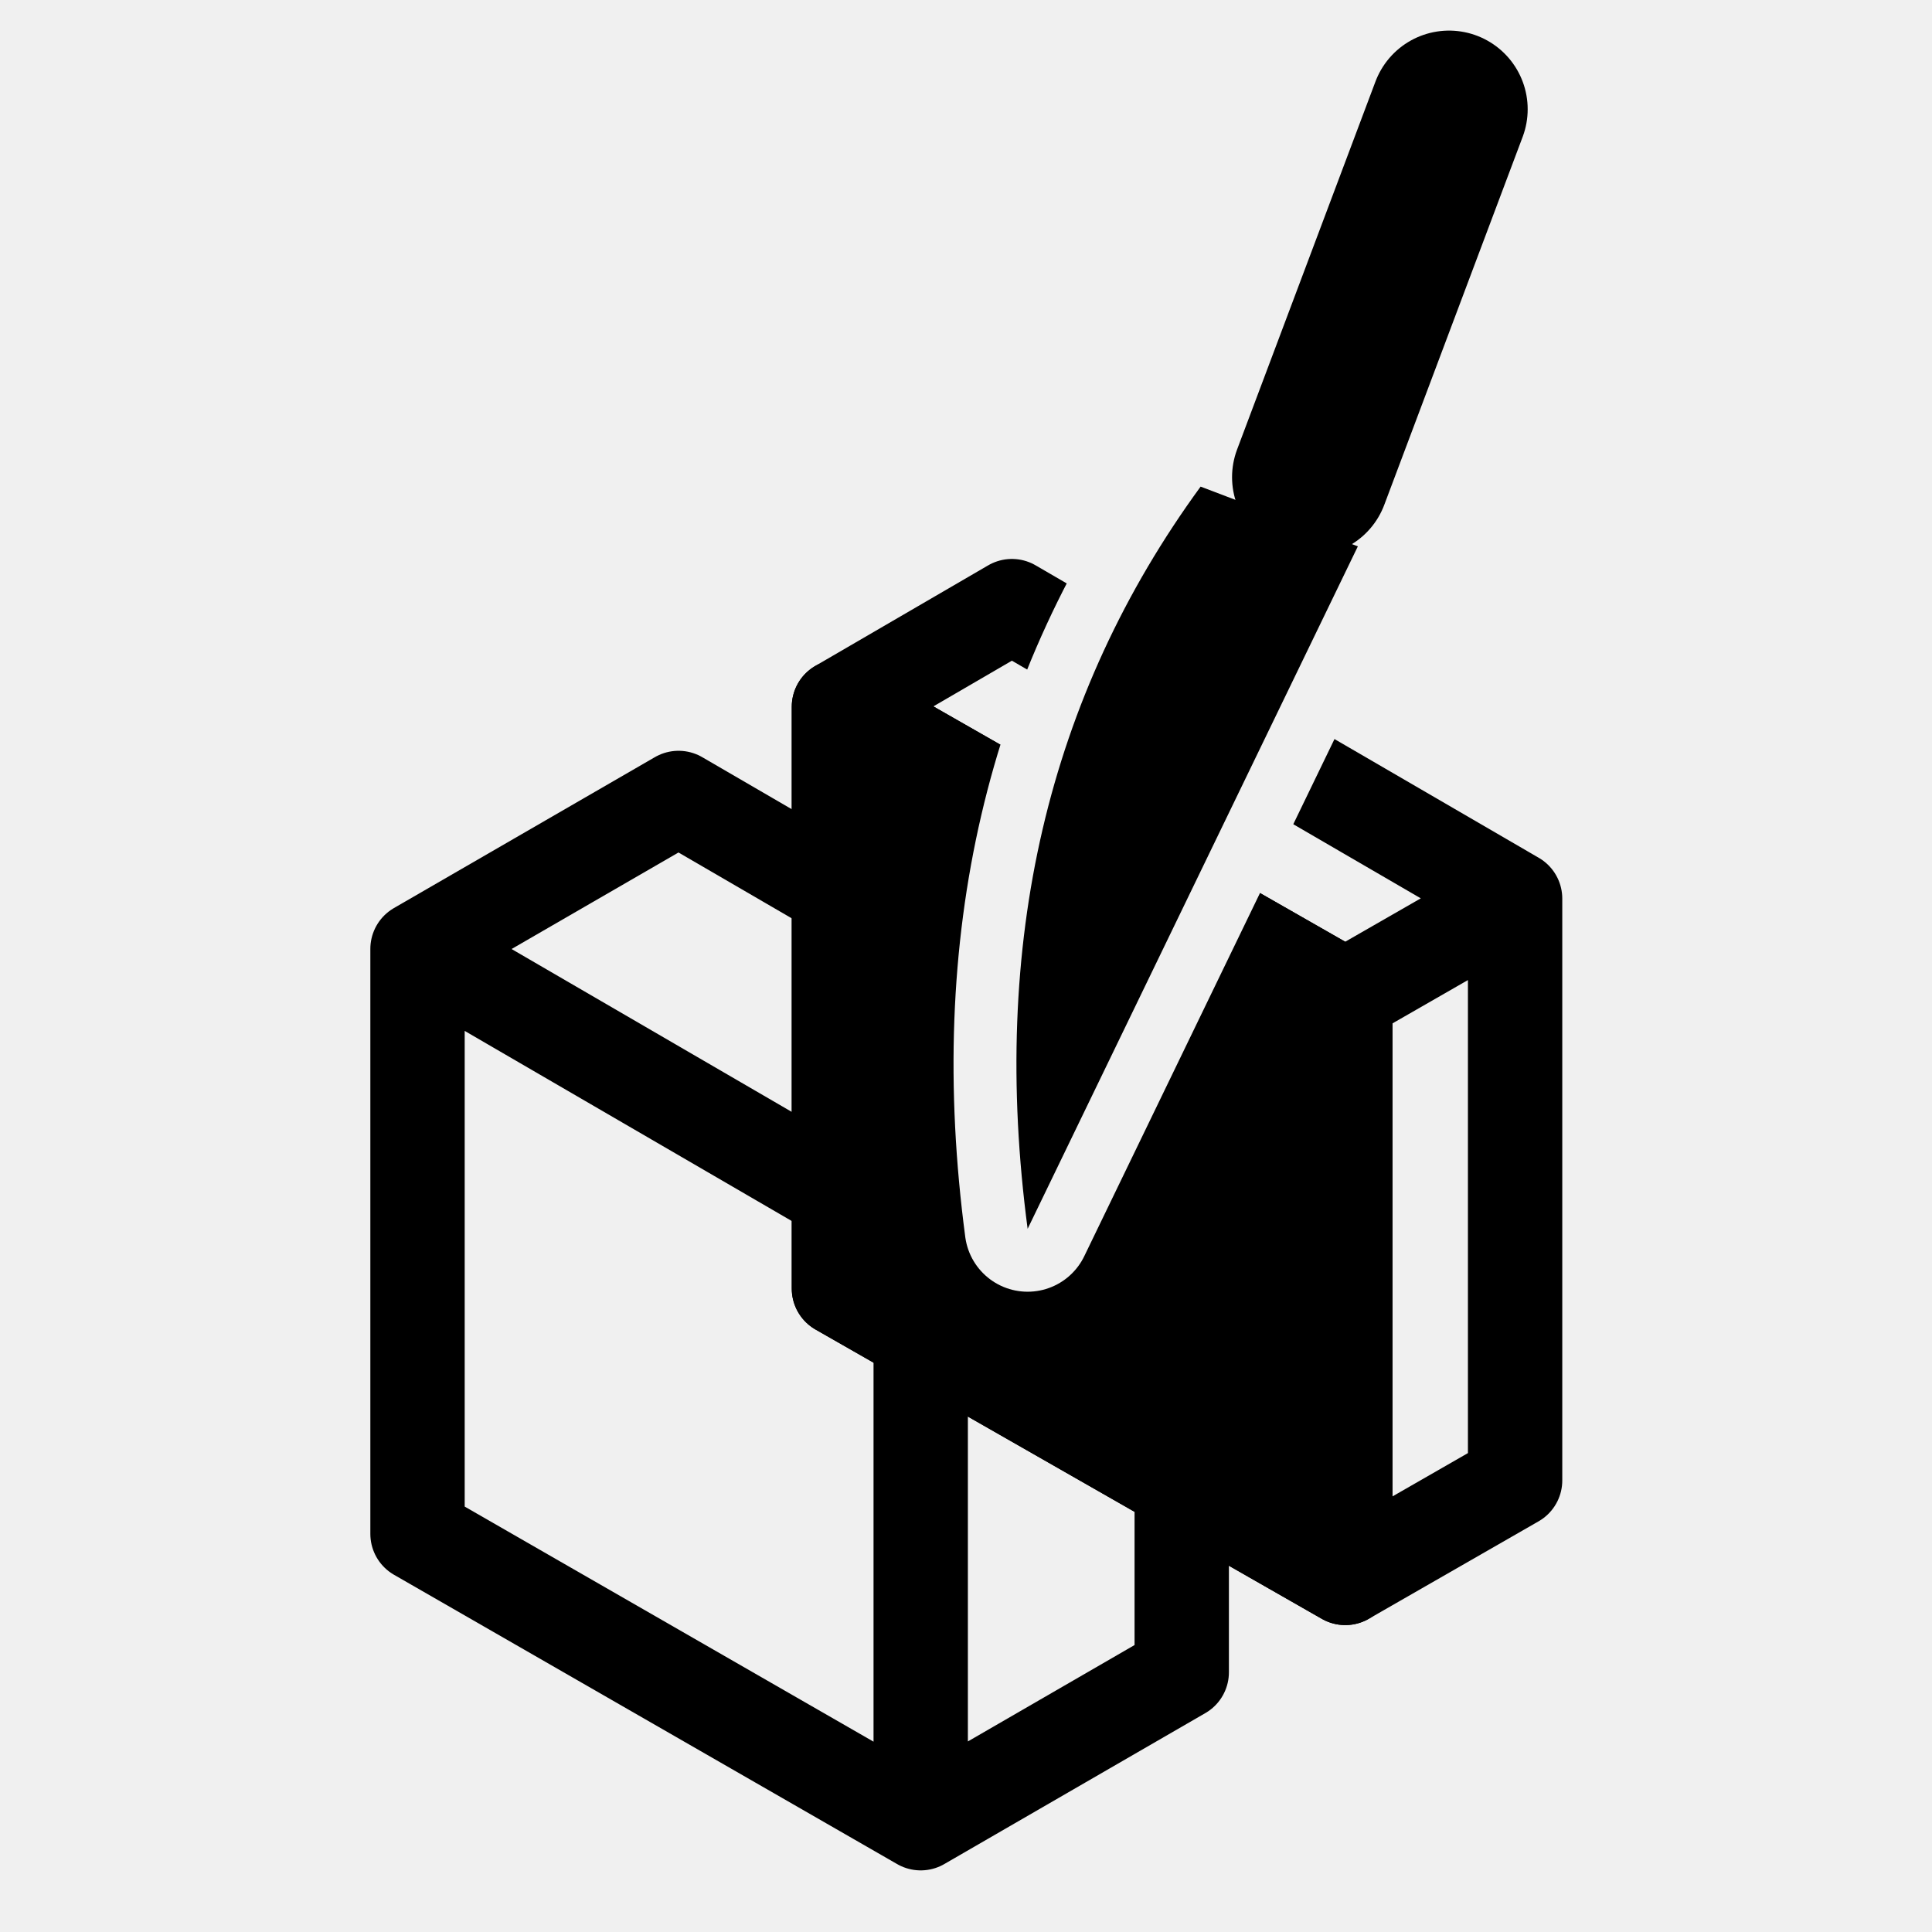
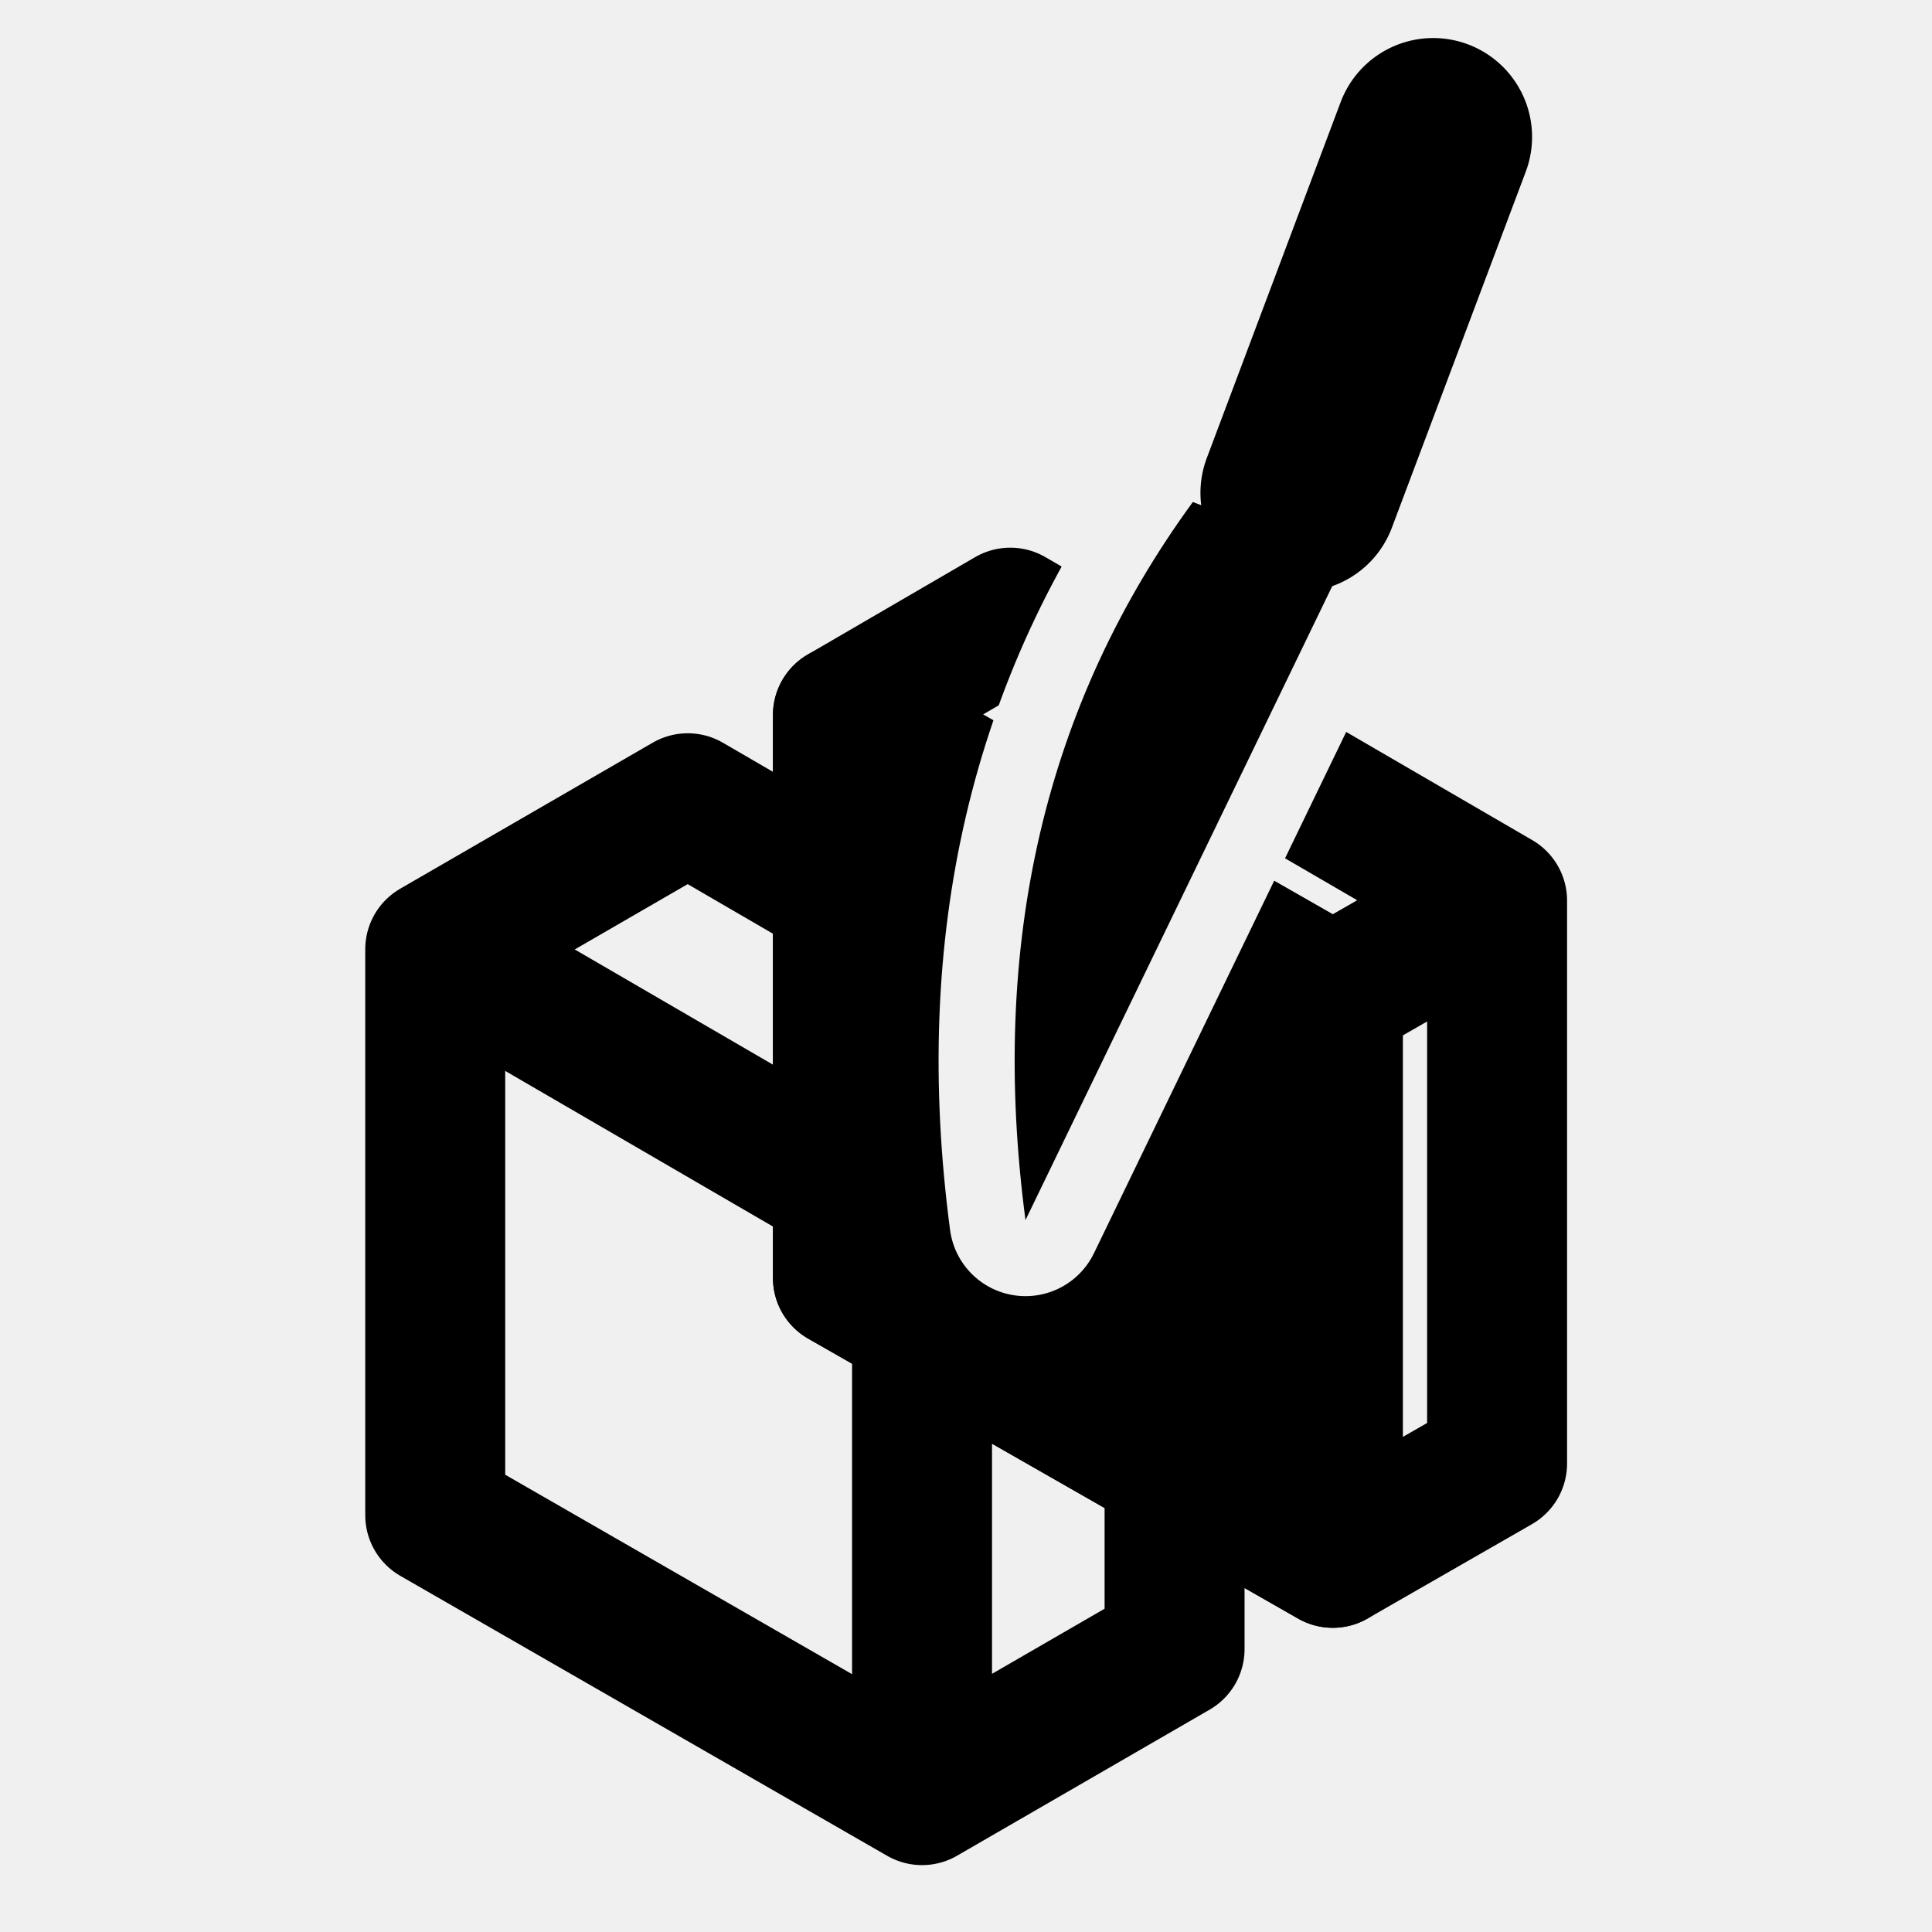
<svg xmlns="http://www.w3.org/2000/svg" width="64" height="64" viewBox="0 0 64 64">
  <defs>
    <mask id="slice-cut" maskUnits="userSpaceOnUse" x="-64" y="-64" width="192" height="192">
      <rect x="-64" y="-64" width="192" height="192" fill="#fff" />
-       <path d="M30.9 16.5 Q23.6 26.5 25.4 40.1 L35.9 18.4 Z" fill="#000" stroke="#000" stroke-width="4" stroke-linejoin="round" />
-       <path d="M34.4 16.2 L38.8 4.5 M33.9 17.6 L34.4 16.2" stroke="#000" stroke-width="9" stroke-linecap="round" />
+       <path d="M30.9 16.5 Q23.6 26.5 25.4 40.1 L35.9 18.4 Z" fill="#000" stroke="#000" stroke-width="5" stroke-linejoin="round" />
+       <path d="M34.4 16.2 L38.8 4.5 M33.9 17.6 L34.4 16.2" stroke="#000" stroke-width="11" stroke-linecap="round" />
    </mask>
  </defs>
-   <g transform="translate(7.58 -1.07) scale(1.0418)">
-     <g fill="none" stroke="#000" stroke-width="3" stroke-linejoin="round" stroke-linecap="round" mask="url(#slice-cut)">
+   <g transform="translate(8.37 0.00) scale(1.0079)">
+     <g fill="none" stroke="#000" stroke-width="4.6" stroke-linejoin="round" stroke-linecap="round" mask="url(#slice-cut)">
      <path d="M22.0 59.0 L30.3 54.2 L30.3 35.7 L14.3 26.4 L6.0 31.2 L6.0 49.8 Z M22.0 40.5 L22.0 59.0 M22.0 40.5 L30.3 35.7 M22.0 40.5 L6.0 31.2" />
      <path d="M35.5 51.2 L40.9 48.1 L40.9 29.6 L24.9 20.3 L19.4 23.5 L19.4 42.0 Z M35.5 32.7 L35.5 51.2 M35.5 32.7 L40.9 29.6 M35.5 32.7 L19.4 23.5" />
      <path d="M35.5 51.2 L35.5 32.7 L19.4 23.5 L19.4 42.0 Z" fill="#000" />
    </g>
    <path d="M30.9 16.5 Q23.6 26.5 25.4 40.1 L35.9 18.4 Z" fill="#000" />
-     <path d="M34.4 16.2 L38.8 4.5" stroke="#000" stroke-width="5" stroke-linecap="round" />
-     <path d="M33.9 17.6 L34.4 16.2" stroke="#000" stroke-width="2.5" stroke-linecap="round" />
+     <path d="M34.4 16.2 L38.8 4.5" stroke="#000" stroke-width="6.5" stroke-linecap="round" />
+     <path d="M33.9 17.6 L34.4 16.2" stroke="#000" stroke-width="3.5" stroke-linecap="round" />
  </g>
</svg>
